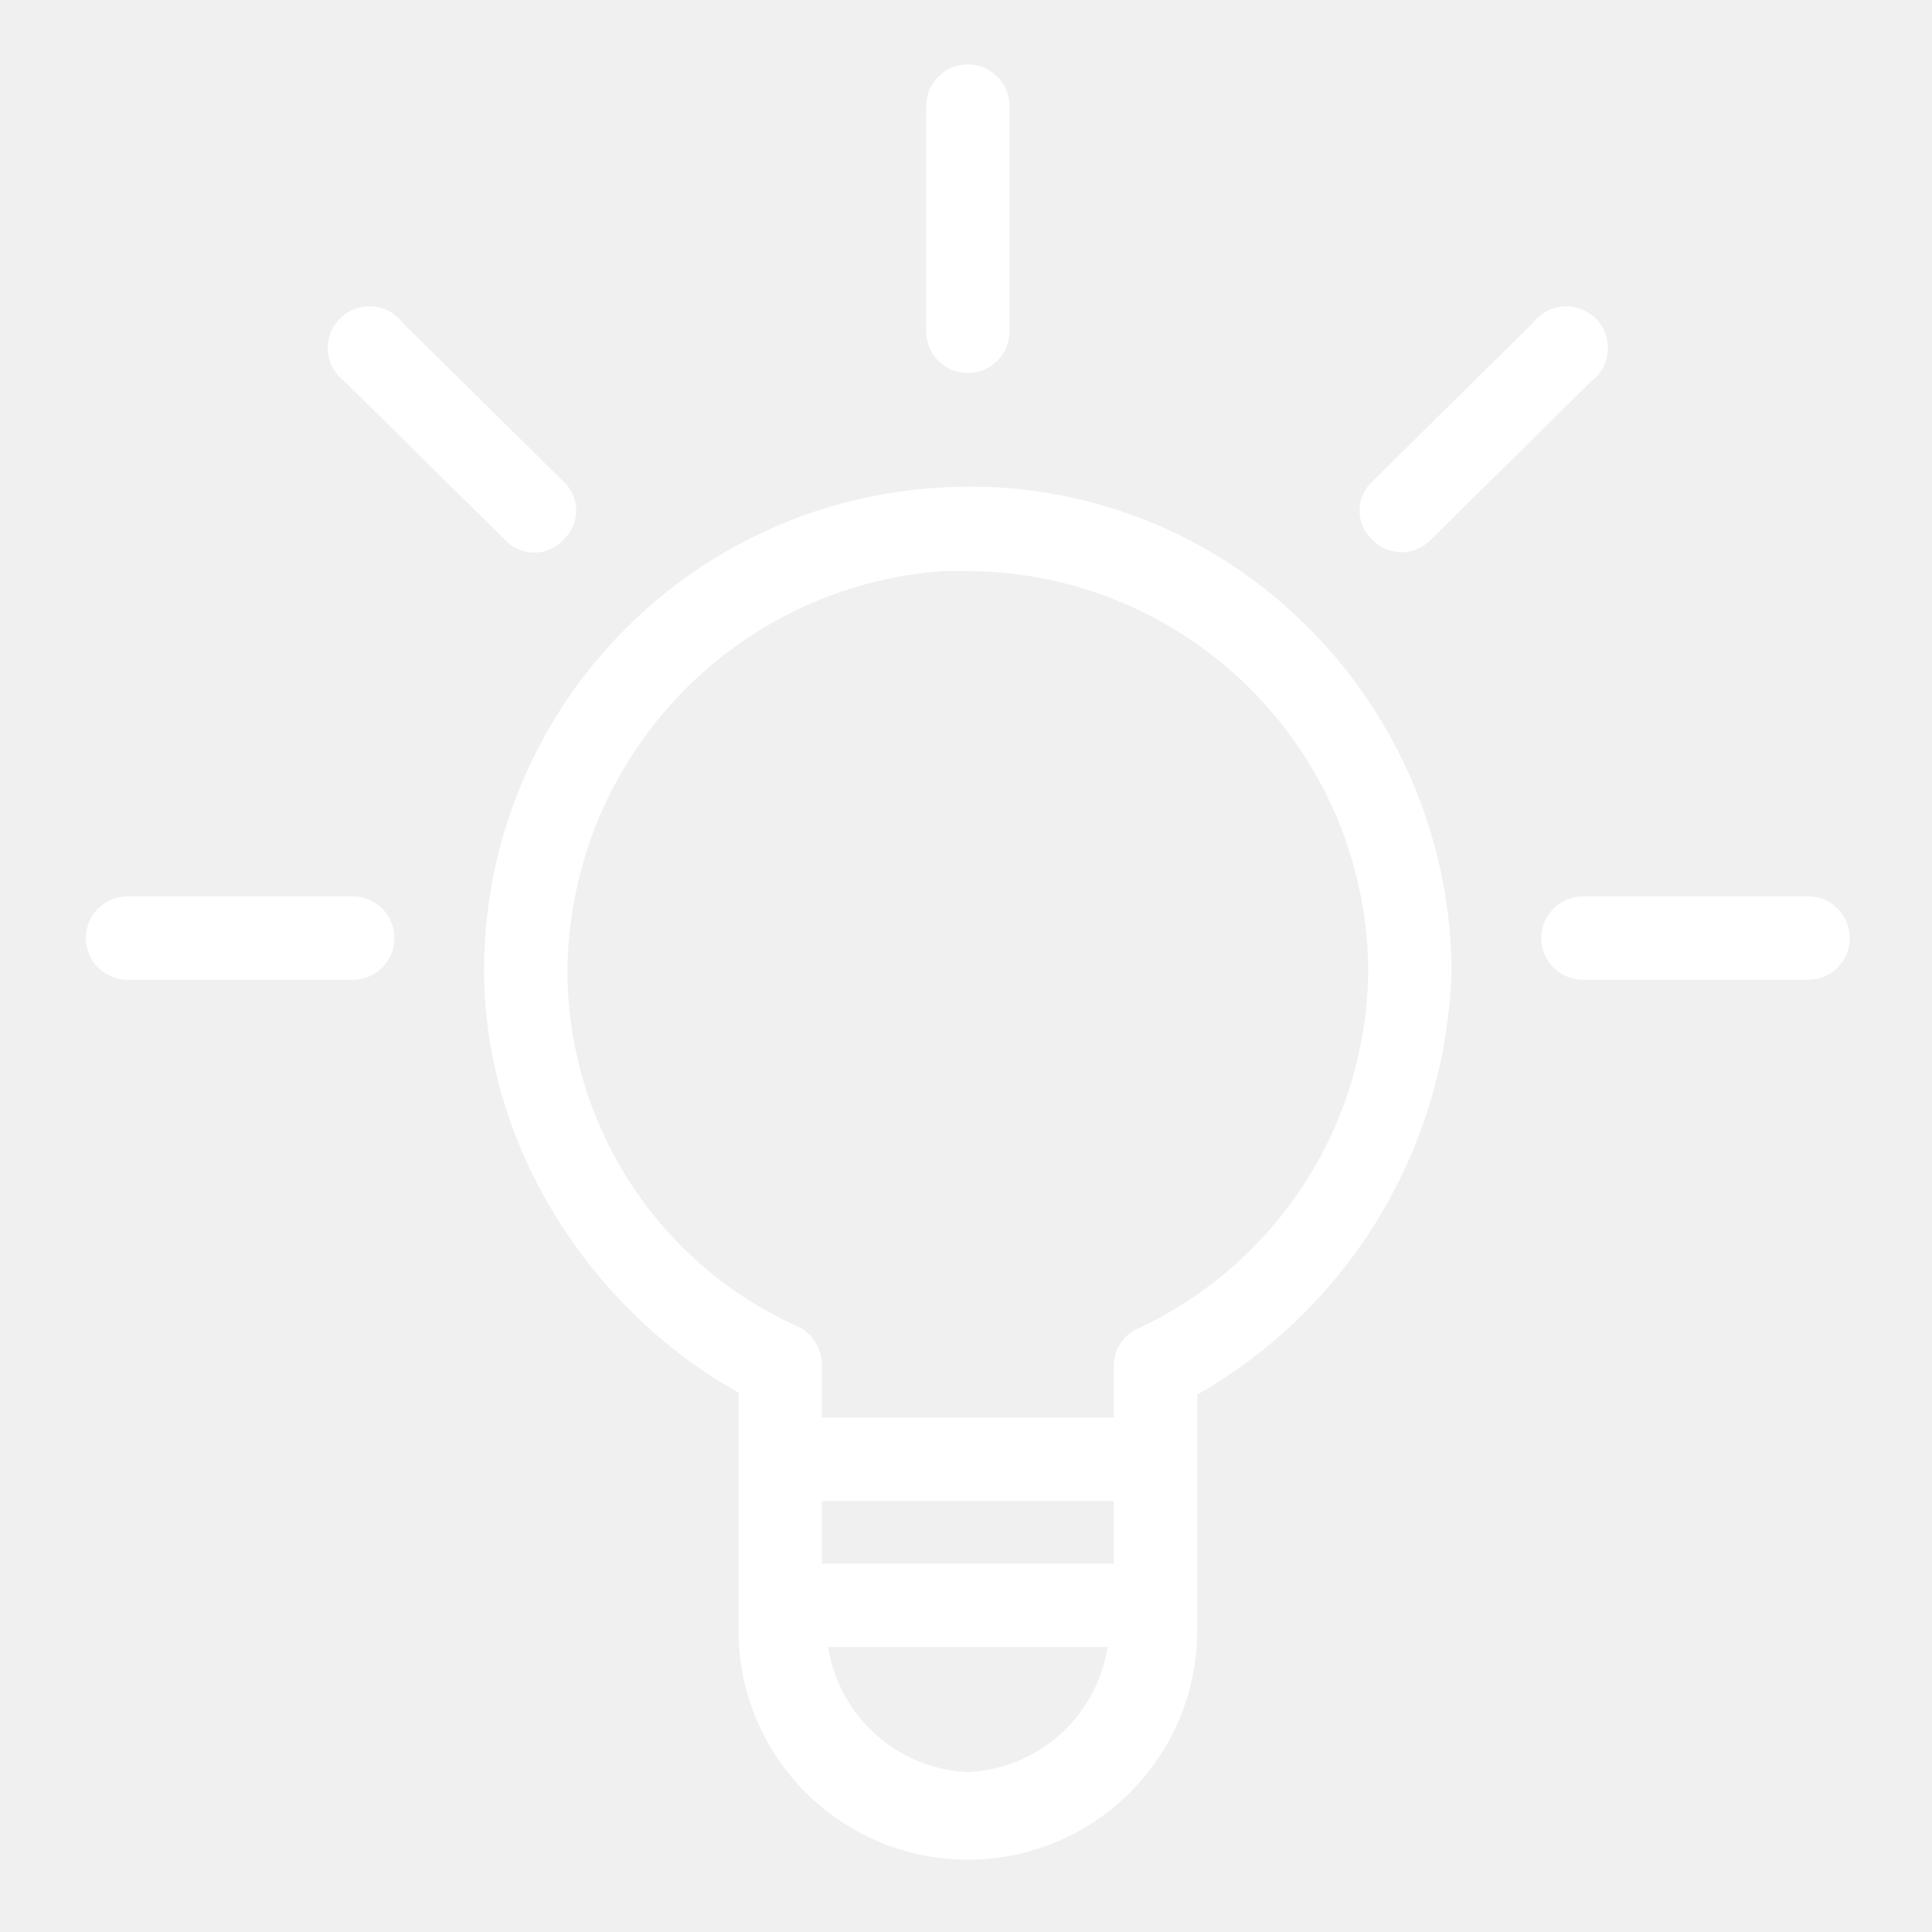
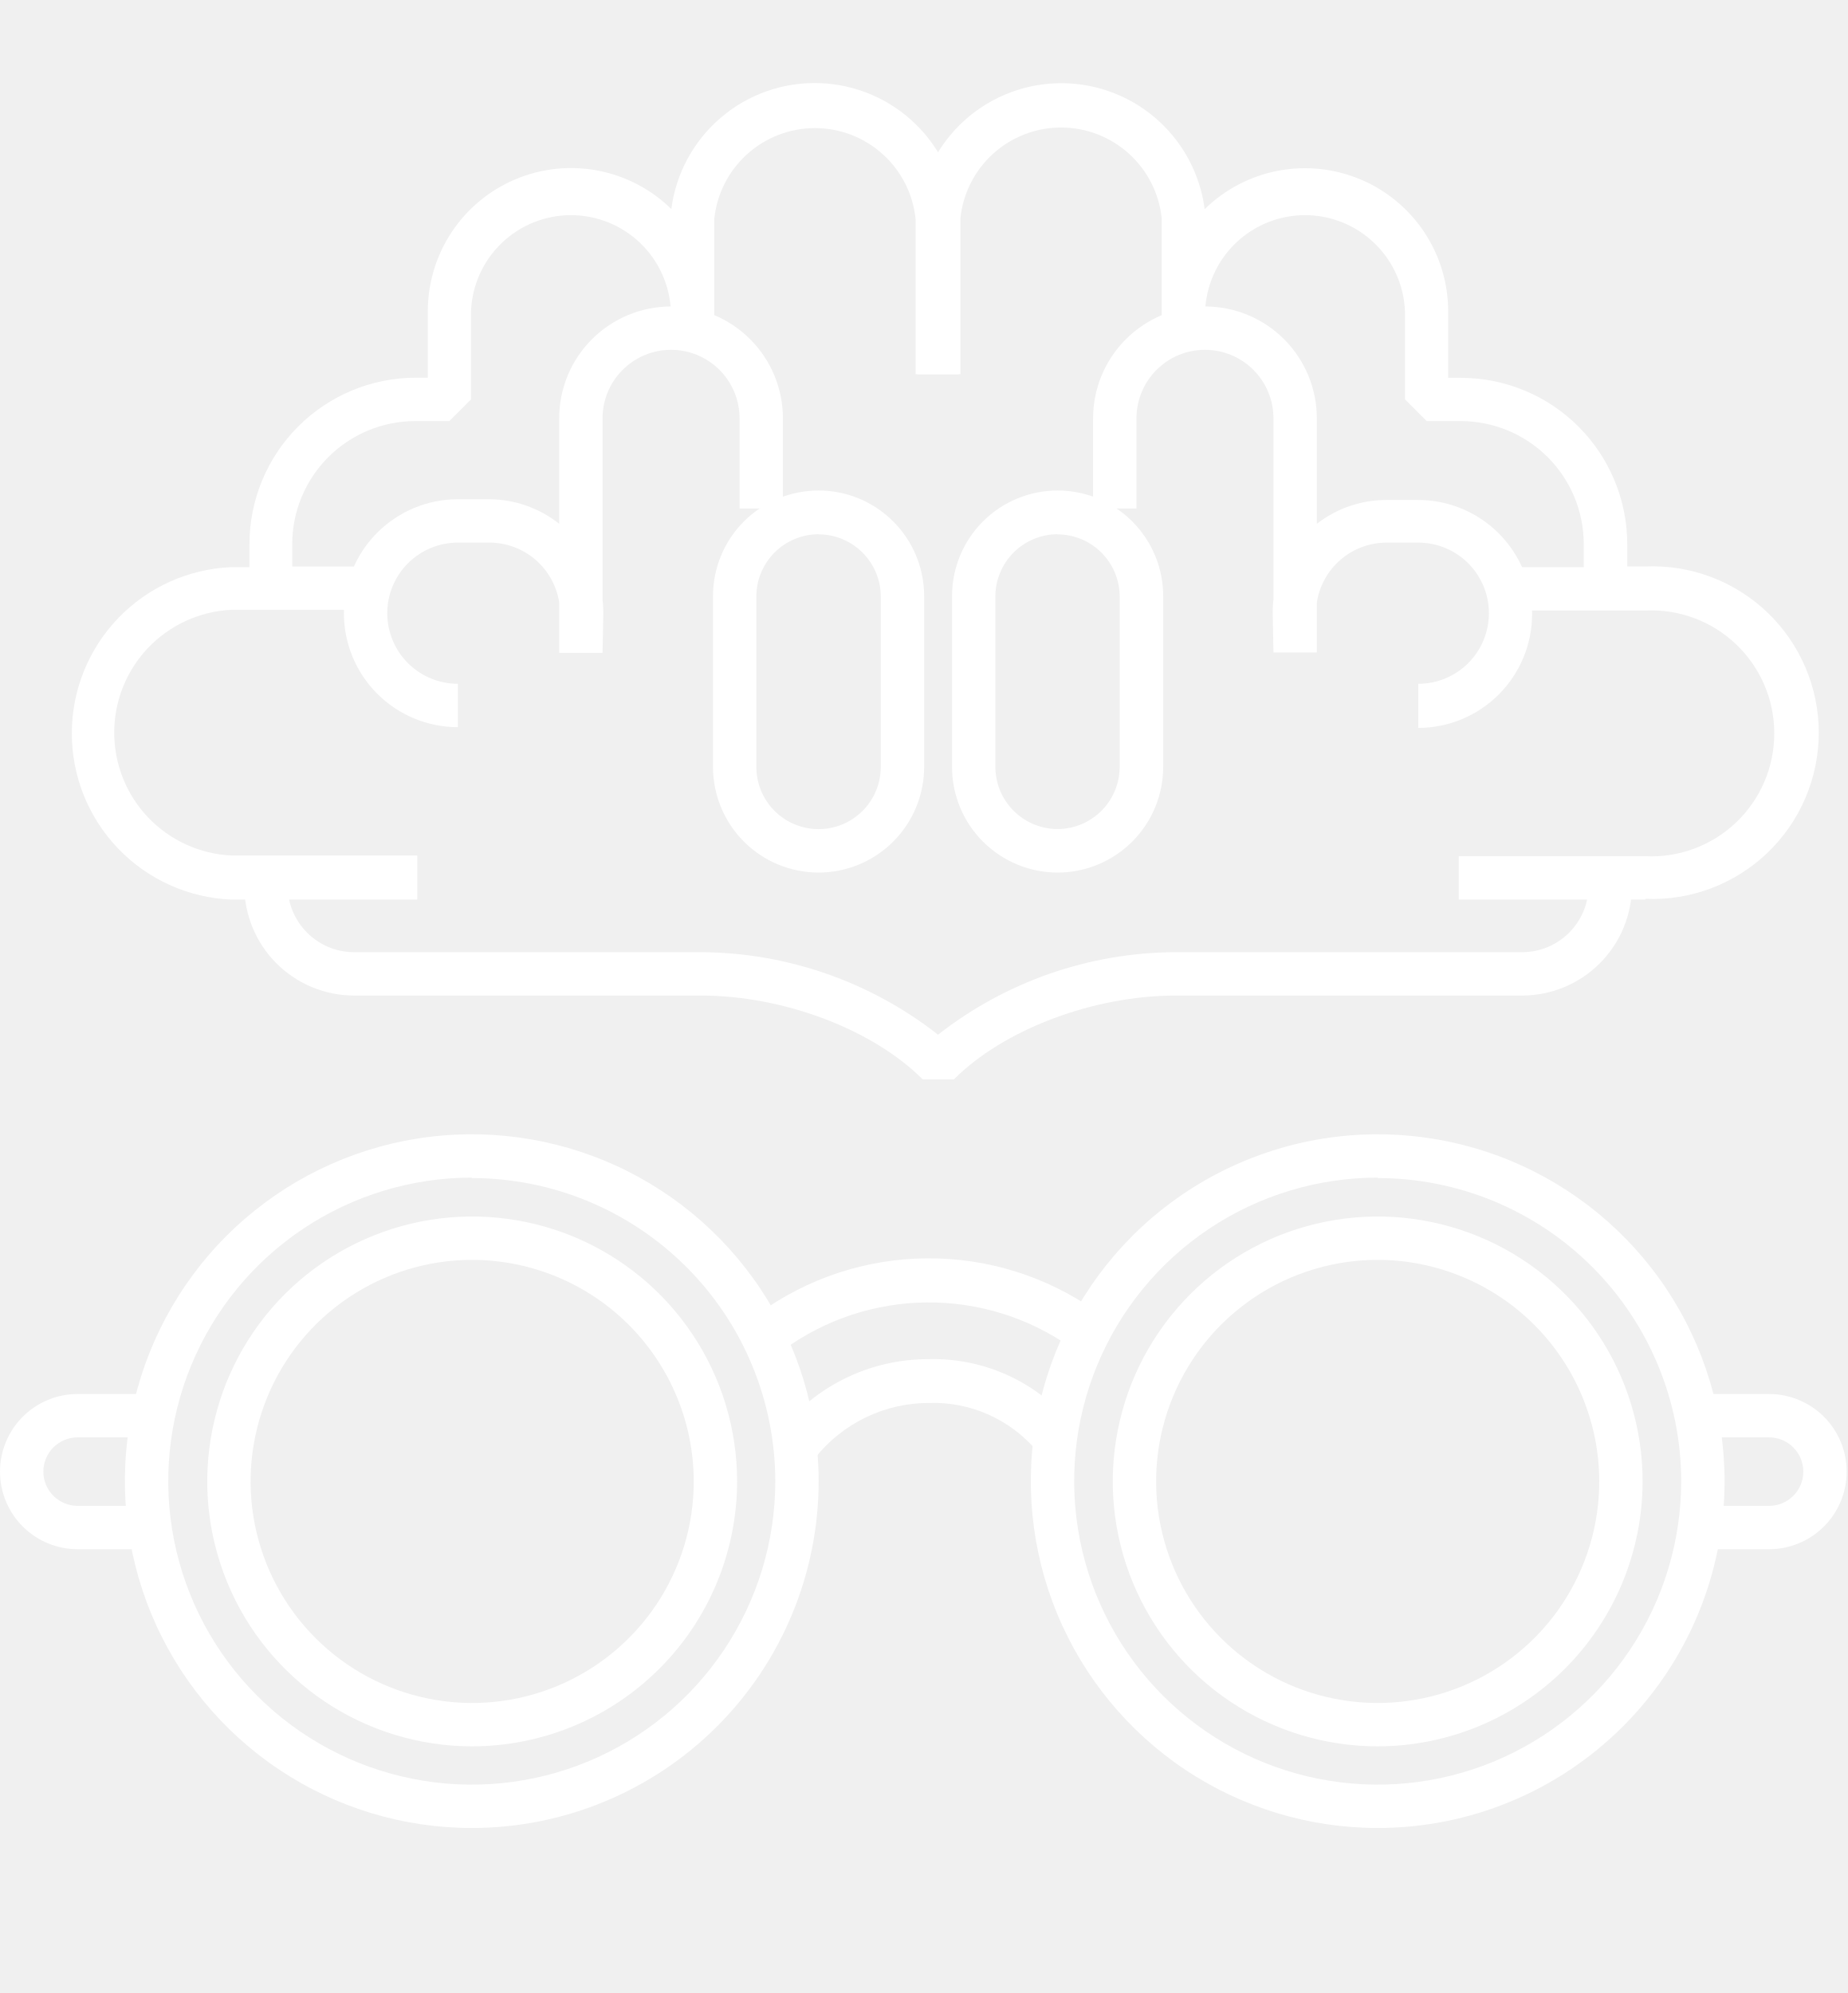
- <svg xmlns="http://www.w3.org/2000/svg" width="90" height="90" fill="none" viewBox="0 0 90 90">
-   <path fill="#fff" fill-rule="evenodd" d="M47.029 15.433c0 1.073-.87 1.942-1.943 1.942s-1.943-.87-1.943-1.942V4.943c0-1.073.87-1.943 1.943-1.943s1.943.87 1.943 1.943v10.49zm-3.303 7.285c6.165-.411 12.222 1.772 16.707 6.022 4.509 4.24 7.103 10.129 7.187 16.318-.177 8.258-4.676 15.817-11.85 19.911v10.976c0 5.9-4.783 10.684-10.684 10.684-5.9 0-10.684-4.783-10.684-10.684V64.872c-6.8-3.788-11.947-11.461-11.85-19.911.131-11.82 9.375-21.53 21.174-22.243zm-5.148 54.004c.506 3.244 3.228 5.682 6.508 5.828 3.28-.146 6.003-2.584 6.508-5.828H38.578zm-.29-3.885h13.597v-2.914H38.287v2.914zm13.597-9.13c-.024-.718.35-1.39.971-1.748 6.629-3.012 10.883-9.621 10.88-16.901-.16-10.202-8.447-18.403-18.65-18.455h-1.165c-9.725.702-17.308 8.706-17.484 18.455-.066 7.274 4.215 13.886 10.879 16.803.637.391 1.01 1.1.971 1.846v2.331h13.598v-2.331zM16.433 41.755H5.943c-1.073 0-1.943.87-1.943 1.943s.87 1.942 1.943 1.942h10.49c1.073 0 1.942-.87 1.942-1.942 0-1.073-.87-1.943-1.942-1.943zm57.307 0h10.49c1.072 0 1.942.87 1.942 1.943s-.87 1.942-1.942 1.942H73.74c-1.073 0-1.943-.87-1.943-1.942 0-1.073.87-1.943 1.943-1.943zM16.044 17.763l7.48 7.382c.688.751 1.856.802 2.607.112.039-.035.076-.073.112-.112.75-.689.801-1.856.112-2.607-.036-.04-.073-.077-.112-.112l-7.48-7.382c-.643-.859-1.86-1.032-2.719-.389-.858.644-1.032 1.862-.388 2.72.11.147.24.278.388.388zm49.245 7.965c-.512-.007-1.001-.216-1.36-.583-.039-.035-.076-.073-.112-.112-.69-.75-.639-1.918.112-2.607l7.48-7.382c.11-.147.24-.278.388-.389.858-.643 2.076-.47 2.72.389.643.858.47 2.076-.39 2.72l-7.478 7.381c-.359.367-.848.576-1.36.583z" clip-rule="evenodd" />
+ <svg xmlns="http://www.w3.org/2000/svg" width="89" height="96" fill="none" viewBox="0 0 89 96">
+   <path fill="#fff" d="M20.097 43.331h-8.96c-2.065-.086-4.017-.967-5.448-2.459s-2.23-3.479-2.23-5.546c0-2.068.799-4.055 2.23-5.547s3.383-2.373 5.449-2.46h.877v-1.113c.002-2.12.843-4.152 2.339-5.654 1.496-1.501 3.526-2.35 5.646-2.359h.605v-3.195c0-1.36.4-2.688 1.152-3.82.752-1.133 1.822-2.018 3.075-2.544 1.253-.527 2.634-.671 3.969-.416 1.335.255 2.564.9 3.535 1.851.222-1.719 1.077-3.293 2.399-4.415 1.321-1.122 3.014-1.71 4.746-1.65 1.732.06 3.38.764 4.62 1.975 1.241 1.21 1.986 2.84 2.088 4.57v7.477h-2.088v-7.47c-.121-1.202-.684-2.316-1.58-3.126-.896-.811-2.061-1.26-3.27-1.26-1.207 0-2.372.449-3.268 1.26-.896.81-1.46 1.924-1.58 3.127v4.873h-2.088v-.432c-.048-1.245-.575-2.423-1.473-3.287-.898-.864-2.095-1.347-3.341-1.347s-2.444.482-3.341 1.347c-.898.864-1.426 2.042-1.473 3.287v4.24l-1.044 1.044H20c-1.57.002-3.077.626-4.187 1.737-1.11 1.11-1.736 2.616-1.738 4.187v1.08h2.994v2.088h-5.931c-1.52.073-2.953.729-4.003 1.83-1.049 1.102-1.634 2.565-1.634 4.087 0 1.521.585 2.985 1.634 4.086 1.05 1.102 2.483 1.757 4.003 1.831h8.96v2.123z" />
+   <path fill="#fff" d="M22.054 35.027c-1.456 0-2.852-.579-3.882-1.608-1.03-1.03-1.608-2.426-1.608-3.881 0-1.456.579-2.852 1.608-3.882 1.03-1.03 2.426-1.608 3.882-1.608h1.517c1.222.006 2.407.423 3.363 1.184V20.15c0-1.43.567-2.8 1.578-3.81 1.01-1.01 2.38-1.578 3.81-1.578 1.429 0 2.8.567 3.81 1.578 1.01 1.01 1.578 2.38 1.578 3.81v4.344h-2.088V20.15c0-.875-.348-1.714-.967-2.333-.619-.62-1.458-.967-2.333-.967-.875 0-1.715.348-2.333.967-.62.619-.967 1.458-.967 2.333v8.73c.03.259.042.519.035.78l-.035 1.788h-2.088v-2.43c-.125-.802-.532-1.533-1.149-2.062-.616-.528-1.402-.819-2.214-.82h-1.517c-.902 0-1.767.36-2.405.997-.638.638-.996 1.503-.996 2.405 0 .901.358 1.767.996 2.404.638.638 1.503.996 2.405.996v2.089z" />
+   <path fill="#fff" d="M39.424 42.03c-1.347-.002-2.64-.538-3.592-1.49-.952-.953-1.488-2.245-1.49-3.592v-8.236c0-1.348.536-2.642 1.49-3.596.953-.953 2.246-1.489 3.595-1.489 1.349 0 2.642.536 3.596 1.49.954.953 1.49 2.247 1.49 3.595v8.215c.001.67-.129 1.333-.384 1.952s-.63 1.181-1.102 1.655c-.473.474-1.034.85-1.653 1.107-.618.257-1.28.389-1.95.389zm0-16.297c-.794.002-1.554.318-2.115.879-.56.56-.877 1.32-.879 2.114v8.215c0 .795.316 1.557.878 2.119.562.562 1.324.878 2.12.878.794 0 1.556-.316 2.118-.878.562-.562.878-1.324.878-2.12v-8.228c-.007-.79-.327-1.547-.889-2.103-.561-.557-1.32-.87-2.111-.87v-.006zM79.249 43.331h-8.987v-2.088h8.987c.801.039 1.602-.086 2.354-.365.752-.28 1.439-.71 2.02-1.263.58-.553 1.043-1.219 1.359-1.956.316-.737.478-1.531.478-2.333 0-.803-.162-1.596-.478-2.334-.316-.737-.779-1.402-1.36-1.956-.58-.553-1.267-.983-2.02-1.263-.751-.28-1.552-.404-2.353-.365H73.29V27.32h2.993v-1.114c-.001-1.57-.626-3.076-1.737-4.187-1.11-1.11-2.616-1.735-4.187-1.737h-1.643l-1.044-1.044v-4.24c-.047-1.245-.575-2.423-1.473-3.287-.897-.865-2.095-1.347-3.34-1.347-1.247 0-2.444.482-3.342 1.346-.898.865-1.425 2.043-1.473 3.288v.404h-2.088v-4.873c-.12-1.203-.684-2.317-1.58-3.127-.896-.811-2.06-1.26-3.269-1.26-1.208 0-2.373.449-3.27 1.26-.895.81-1.458 1.924-1.579 3.127v7.497H44.17v-7.47c.102-1.73.847-3.36 2.087-4.57 1.241-1.21 2.889-1.915 4.621-1.975 1.732-.06 3.425.528 4.746 1.65 1.322 1.122 2.177 2.696 2.4 4.415.97-.952 2.2-1.596 3.534-1.851 1.335-.256 2.716-.11 3.97.416 1.252.526 2.322 1.411 3.074 2.543.752 1.133 1.152 2.462 1.151 3.82V18.2h.606c2.125 0 4.163.843 5.666 2.344 1.504 1.501 2.35 3.537 2.354 5.662v1.079h.877c1.08-.045 2.157.129 3.167.51 1.01.383 1.934.965 2.713 1.713.78.748 1.4 1.646 1.824 2.64.424.993.643 2.062.643 3.143 0 1.08-.219 2.15-.643 3.143-.423.994-1.044 1.892-1.823 2.64-.78.747-1.703 1.33-2.714 1.712-1.01.382-2.088.556-3.167.51l-.007.035z" />
+   <path fill="#fff" d="M68.314 35.027v-2.089c.902 0 1.767-.358 2.405-.996.637-.637.996-1.503.996-2.404 0-.902-.359-1.767-.996-2.405-.638-.638-1.503-.996-2.405-.996h-1.525c-.812 0-1.597.29-2.214.82-.616.528-1.024 1.26-1.148 2.062v2.409h-2.089l-.034-1.79c-.007-.26.005-.52.034-.78V20.15c0-.875-.347-1.714-.966-2.333-.619-.62-1.458-.967-2.333-.967-.876 0-1.715.348-2.334.967-.618.619-.966 1.458-.966 2.333v4.344H52.65V20.15c0-1.43.568-2.8 1.579-3.81 1.01-1.01 2.38-1.578 3.81-1.578 1.429 0 2.8.567 3.81 1.578 1.01 1.01 1.578 2.38 1.578 3.81v5.082c.96-.749 2.144-1.153 3.362-1.149h1.518c1.456 0 2.852.579 3.881 1.608 1.03 1.03 1.608 2.426 1.608 3.881 0 1.456-.578 2.852-1.608 3.882-1.03 1.03-2.425 1.608-3.881 1.608l.007-.035z" />
+   <path fill="#fff" d="M50.937 42.03c-1.347-.002-2.638-.538-3.591-1.49-.953-.953-1.489-2.245-1.49-3.592v-8.236c0-1.348.535-2.642 1.489-3.596.954-.953 2.247-1.489 3.596-1.489 1.349 0 2.642.536 3.596 1.49.953.953 1.49 2.247 1.49 3.595v8.215c.001.67-.13 1.333-.384 1.952-.255.619-.63 1.181-1.102 1.655-.473.474-1.035.85-1.653 1.107-.618.257-1.281.389-1.95.389zm0-16.297c-.793.002-1.553.318-2.114.879-.561.56-.877 1.32-.88 2.114v8.215c.003.793.319 1.554.88 2.114.56.562 1.321.877 2.114.88.794-.003 1.554-.319 2.115-.88.561-.56.877-1.32.879-2.114v-8.229c-.008-.79-.326-1.544-.886-2.1-.56-.557-1.318-.87-2.108-.872v-.007zM45.947 51.991h-1.504c-2.416-2.415-6.71-4.037-10.686-4.037H17.05c-1.4-.002-2.743-.56-3.734-1.55-.99-.99-1.547-2.333-1.55-3.734h2.09c0 .847.338 1.658.937 2.257.599.6 1.41.936 2.257.938h16.708c4.144.02 8.163 1.418 11.424 3.975 3.263-2.558 7.285-3.957 11.43-3.975H73.32c.847-.002 1.659-.339 2.258-.938s.936-1.41.938-2.257h2.088c-.002 1.4-.559 2.744-1.55 3.734-.99.99-2.333 1.548-3.734 1.55H56.612c-3.982.007-8.278 1.643-10.665 4.037zM22.722 84.119c-2.523-.004-4.988-.756-7.084-2.161-2.095-1.405-3.728-3.4-4.69-5.731-.963-2.332-1.213-4.897-.718-7.371.495-2.474 1.712-4.746 3.497-6.528 1.786-1.783 4.06-2.996 6.534-3.487 2.475-.49 5.04-.236 7.37.73s4.322 2.602 5.723 4.7c1.401 2.098 2.15 4.564 2.15 7.087-.004 3.387-1.353 6.634-3.75 9.026-2.396 2.393-5.645 3.736-9.032 3.735zm0-23.433c-2.11.004-4.171.634-5.923 1.809-1.753 1.175-3.117 2.843-3.922 4.794-.804 1.95-1.013 4.095-.599 6.164.415 2.069 1.433 3.968 2.926 5.459 1.493 1.49 3.395 2.504 5.465 2.915 2.07.41 4.214.197 6.163-.611 1.949-.809 3.614-2.176 4.786-3.931 1.171-1.754 1.797-3.817 1.797-5.927-.004-2.833-1.132-5.548-3.137-7.55-2.005-2-4.723-3.124-7.556-3.122z" />
+   <path fill="#fff" d="M22.723 88.052c-3.304 0-6.534-.98-9.282-2.816-2.748-1.836-4.889-4.445-6.154-7.498-1.264-3.053-1.595-6.412-.95-9.653.644-3.241 2.236-6.218 4.572-8.555 2.337-2.336 5.314-3.928 8.555-4.572 3.24-.645 6.6-.314 9.653.95 3.053 1.265 5.662 3.407 7.498 6.154 1.836 2.748 2.816 5.978 2.816 9.282 0 4.431-1.76 8.681-4.894 11.815-3.133 3.133-7.383 4.893-11.814 4.893zm0-31.327c-2.891 0-5.718.858-8.122 2.464-2.404 1.606-4.278 3.89-5.384 6.56-1.107 2.672-1.396 5.612-.832 8.448.564 2.835 1.956 5.44 4.001 7.485 2.045 2.044 4.65 3.437 7.485 4 2.836.565 5.776.275 8.447-.831 2.671-1.107 4.954-2.98 6.56-5.385 1.607-2.404 2.465-5.23 2.465-8.122-.006-3.873-1.549-7.586-4.29-10.323-2.74-2.738-6.456-4.275-10.33-4.275v-.02zM66.358 84.119c-2.524 0-4.99-.749-7.09-2.15-2.098-1.403-3.733-3.396-4.699-5.728-.966-2.331-1.219-4.897-.726-7.372.492-2.476 1.707-4.75 3.492-6.534 1.785-1.785 4.058-3 6.534-3.492 2.475-.493 5.04-.24 7.372.726s4.325 2.601 5.727 4.7c1.402 2.098 2.15 4.565 2.15 7.09-.003 3.382-1.349 6.626-3.74 9.018-2.393 2.392-5.637 3.738-9.02 3.742zm0-23.433c-2.11 0-4.174.626-5.929 1.799-1.755 1.172-3.123 2.84-3.93 4.79-.808 1.95-1.02 4.095-.608 6.165.412 2.07 1.428 3.972 2.92 5.464 1.493 1.493 3.395 2.51 5.465 2.921 2.07.412 4.216.2 6.166-.607 1.95-.808 3.617-2.176 4.79-3.93 1.172-1.756 1.798-3.82 1.798-5.93-.004-2.83-1.13-5.541-3.13-7.542-2-2-4.713-3.126-7.542-3.13z" />
+   <path fill="#fff" d="M66.358 88.052c-3.304 0-6.535-.98-9.282-2.816-2.748-1.836-4.89-4.445-6.154-7.498-1.264-3.053-1.595-6.412-.95-9.653.644-3.241 2.235-6.218 4.572-8.555 2.337-2.336 5.314-3.928 8.555-4.572 3.24-.645 6.6-.314 9.653.95 3.053 1.265 5.662 3.407 7.498 6.154 1.836 2.748 2.816 5.978 2.816 9.282 0 4.431-1.76 8.681-4.894 11.815-3.133 3.133-7.383 4.893-11.814 4.893zm0-31.327c-2.891 0-5.718.858-8.122 2.464-2.404 1.606-4.278 3.89-5.384 6.56-1.107 2.672-1.396 5.612-.832 8.448.564 2.835 1.956 5.44 4 7.485 2.045 2.044 4.65 3.437 7.486 4 2.836.565 5.775.275 8.447-.831 2.67-1.107 4.954-2.98 6.56-5.385 1.607-2.404 2.464-5.23 2.464-8.122-.005-3.873-1.548-7.586-4.289-10.323-2.741-2.738-6.456-4.275-10.33-4.275v-.02z" />
+   <path fill="#fff" d="M37.119 65.19c-.22 0-.435-.069-.614-.198s-.312-.31-.38-.52c-.07-.21-.07-.435-.003-.645.068-.21.2-.393.377-.523 2.363-1.727 5.208-2.669 8.134-2.692 2.927-.024 5.787.871 8.177 2.56.231.16.389.406.438.683.05.276-.013.561-.173.792-.16.231-.407.388-.683.438-.277.05-.562-.013-.793-.173-2.033-1.435-4.464-2.196-6.952-2.176-2.487.02-4.906.82-6.916 2.287-.181.118-.395.177-.612.167zM38.42 70.6c-.196.001-.39-.053-.557-.156-.168-.104-.303-.253-.39-.43-.086-.176-.12-.374-.1-.57.021-.196.097-.382.22-.536.85-1.078 1.936-1.948 3.174-2.543 1.237-.596 2.594-.902 3.968-.896 1.283-.034 2.558.22 3.73.74 1.174.522 2.215 1.299 3.05 2.274.185.21.278.486.26.765-.018.28-.147.54-.357.725-.21.184-.486.278-.765.26-.28-.019-.54-.147-.725-.358-.633-.746-1.426-1.34-2.32-1.738-.895-.398-1.867-.589-2.845-.559-1.06-.003-2.105.234-3.058.694-.954.46-1.791 1.129-2.449 1.959-.102.12-.23.216-.375.28-.145.064-.302.094-.46.089zM85.21 74.624h-2.967c-.276 0-.542-.11-.738-.306-.196-.195-.306-.461-.306-.738 0-.277.11-.543.306-.739.196-.195.462-.305.738-.305h2.966c.438 0 .857-.174 1.167-.484.31-.309.483-.729.483-1.166 0-.438-.174-.857-.483-1.167-.31-.31-.73-.483-1.167-.483h-2.966c-.276 0-.542-.11-.738-.306-.196-.196-.306-.461-.306-.738 0-.277.11-.543.306-.739.196-.196.462-.306.738-.306h2.966c.491 0 .977.097 1.43.285.454.188.866.463 1.214.81.347.347.622.76.81 1.213.188.454.284.94.284 1.43 0 .492-.096.978-.284 1.431-.188.454-.463.866-.81 1.213-.348.347-.76.623-1.213.81-.454.188-.94.285-1.43.285zM6.697 74.624H3.738c-.991 0-1.942-.394-2.643-1.095C.394 72.83 0 71.877 0 70.886c0-.992.394-1.942 1.095-2.644.701-.7 1.652-1.095 2.643-1.095h2.959c.277 0 .543.11.738.306.196.196.306.462.306.739 0 .277-.11.542-.306.738-.195.196-.461.306-.738.306H3.738c-.437 0-.857.174-1.166.483-.31.31-.484.73-.484 1.167 0 .437.174.857.484 1.166.31.31.729.484 1.166.484h2.959c.277 0 .543.11.738.305.196.196.306.462.306.739 0 .277-.11.543-.306.738-.195.196-.461.306-.738.306z" />
</svg>
